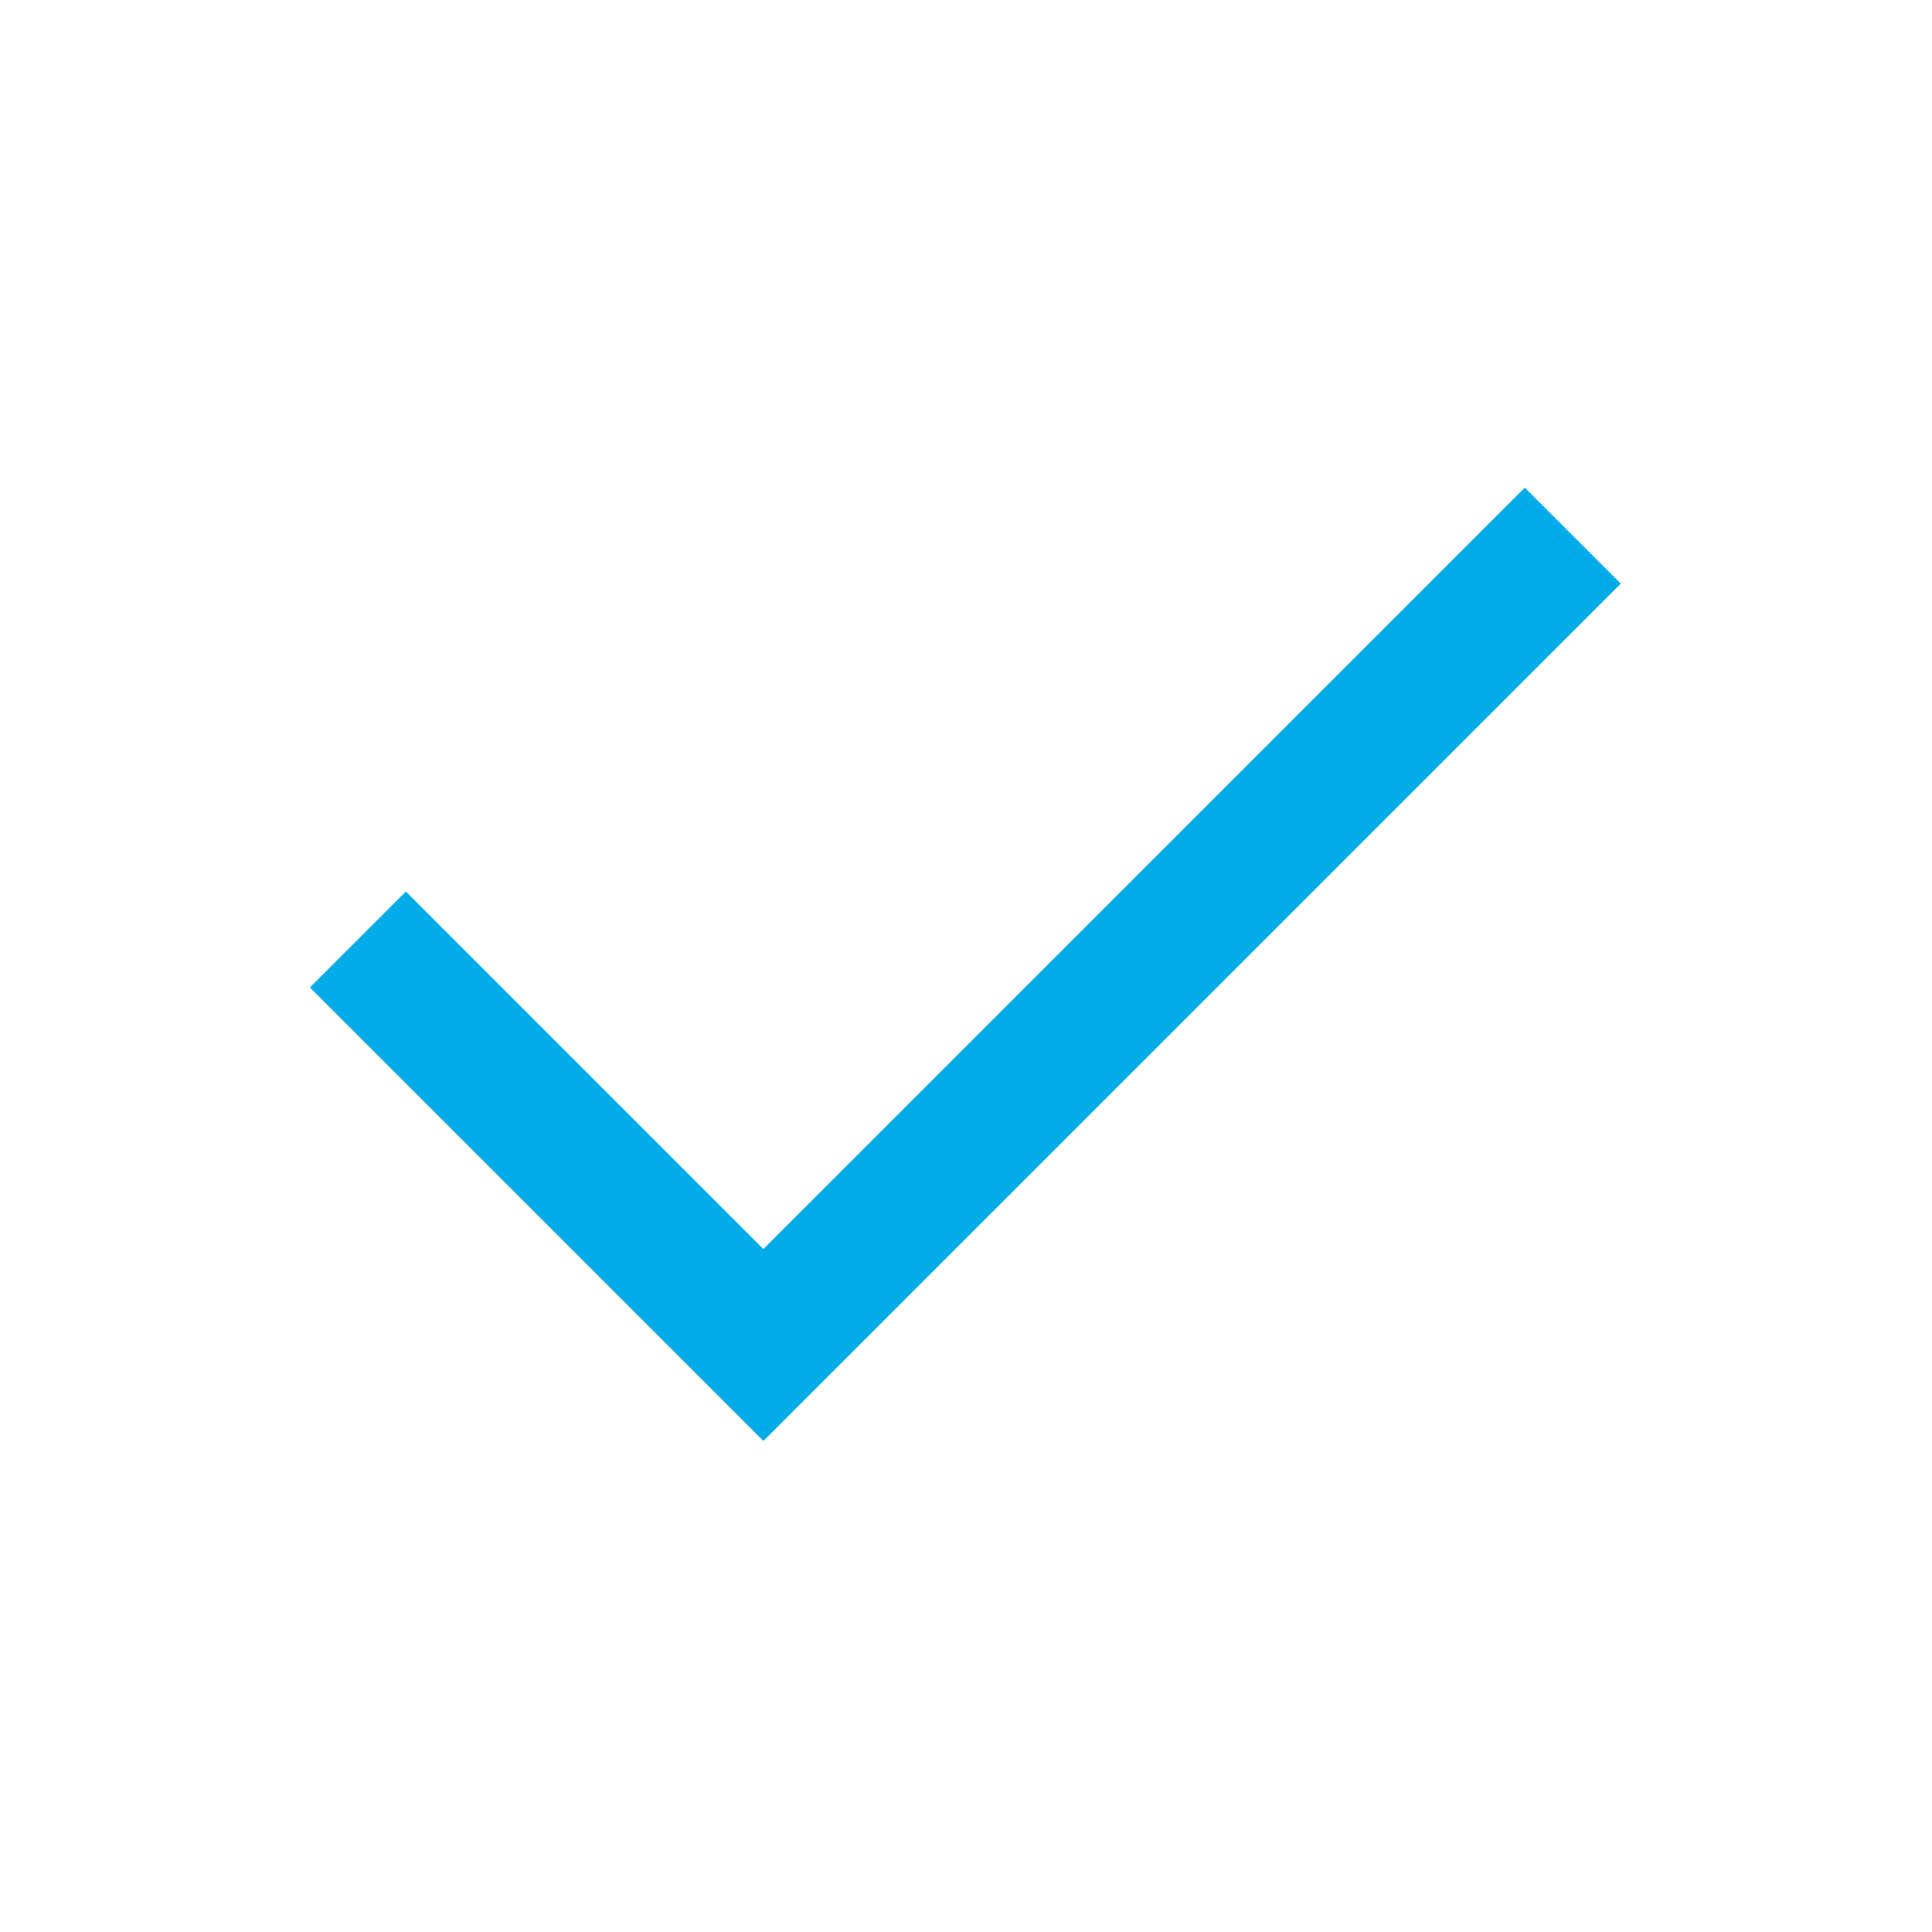
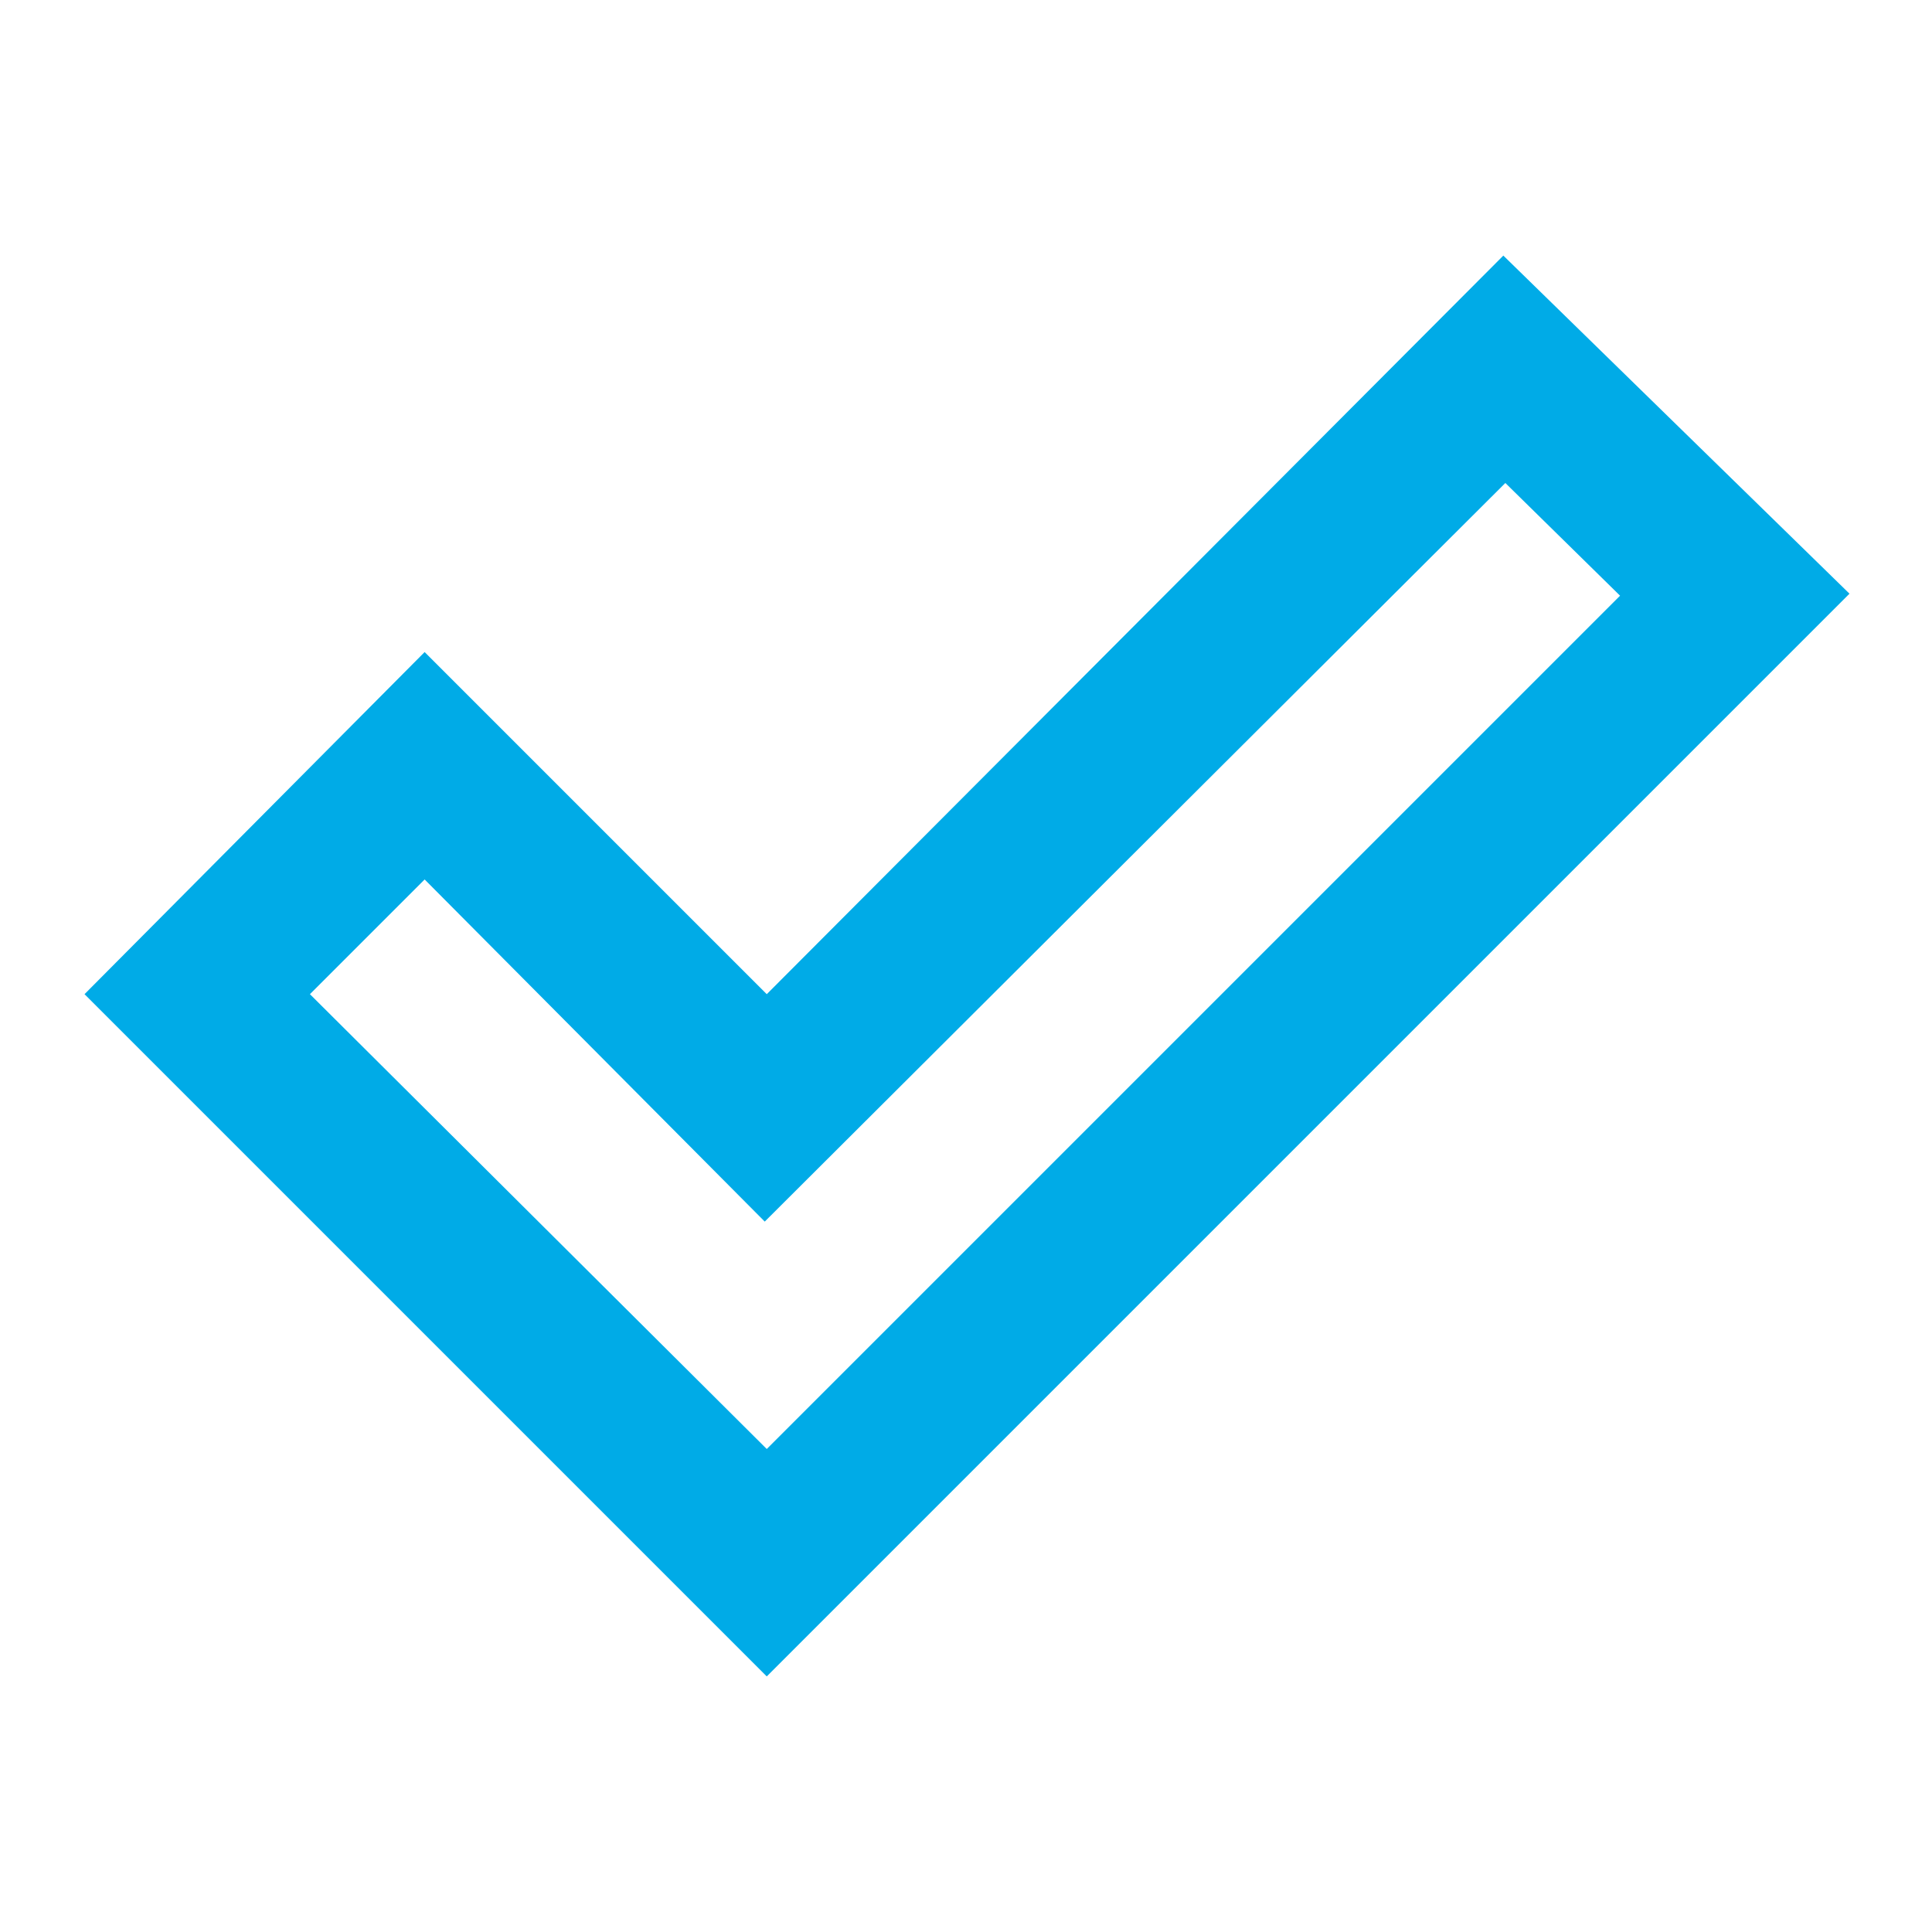
- <svg xmlns="http://www.w3.org/2000/svg" height="40px" viewBox="0 -960 960 960" width="40px" fill="#00ABE7">
-   <path d="M379.33-244 154-469.33 201.67-517l177.66 177.67 378.34-378.34L805.33-670l-426 426Z" />
+ <svg xmlns="http://www.w3.org/2000/svg" height="24px" viewBox="0 -960 960 960" width="24px" fill="#00ABE7">
+   <path d="m381-240 424-424-57-56-368 367-169-170-57 57 227 226Zm0 113L42-466l169-170 170 170 366-367 172 168-538 538Z" />
</svg>
